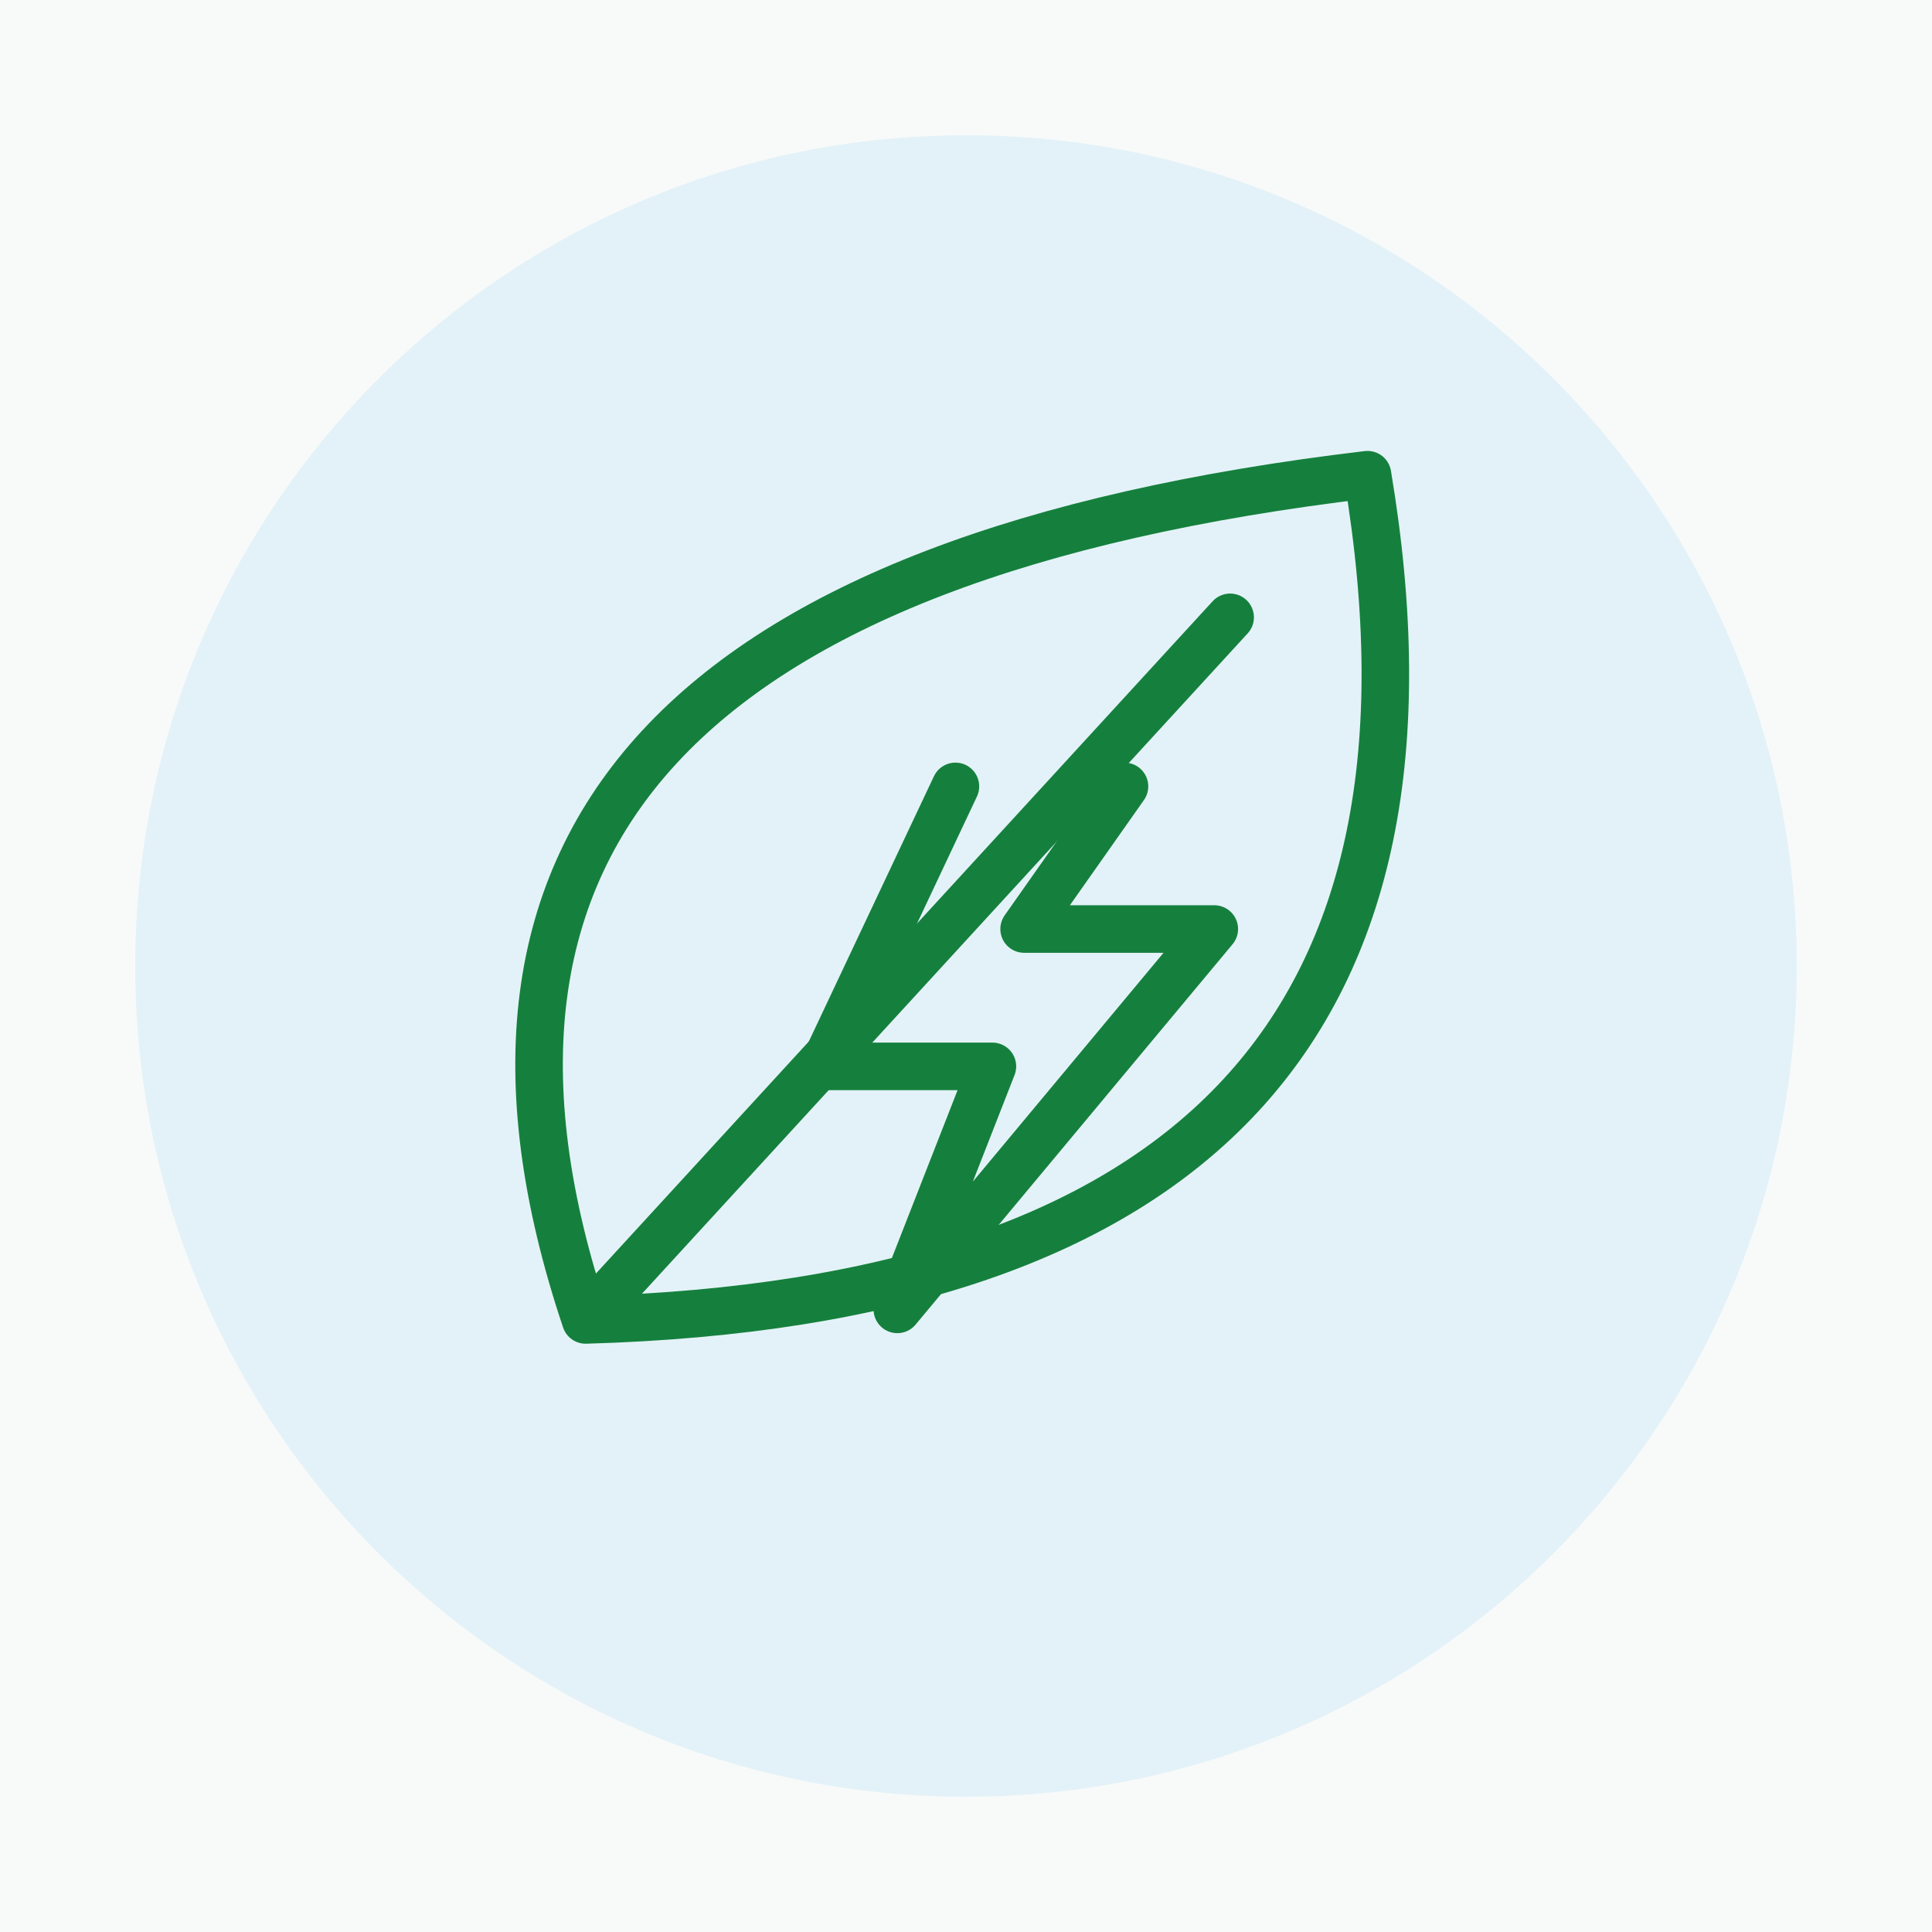
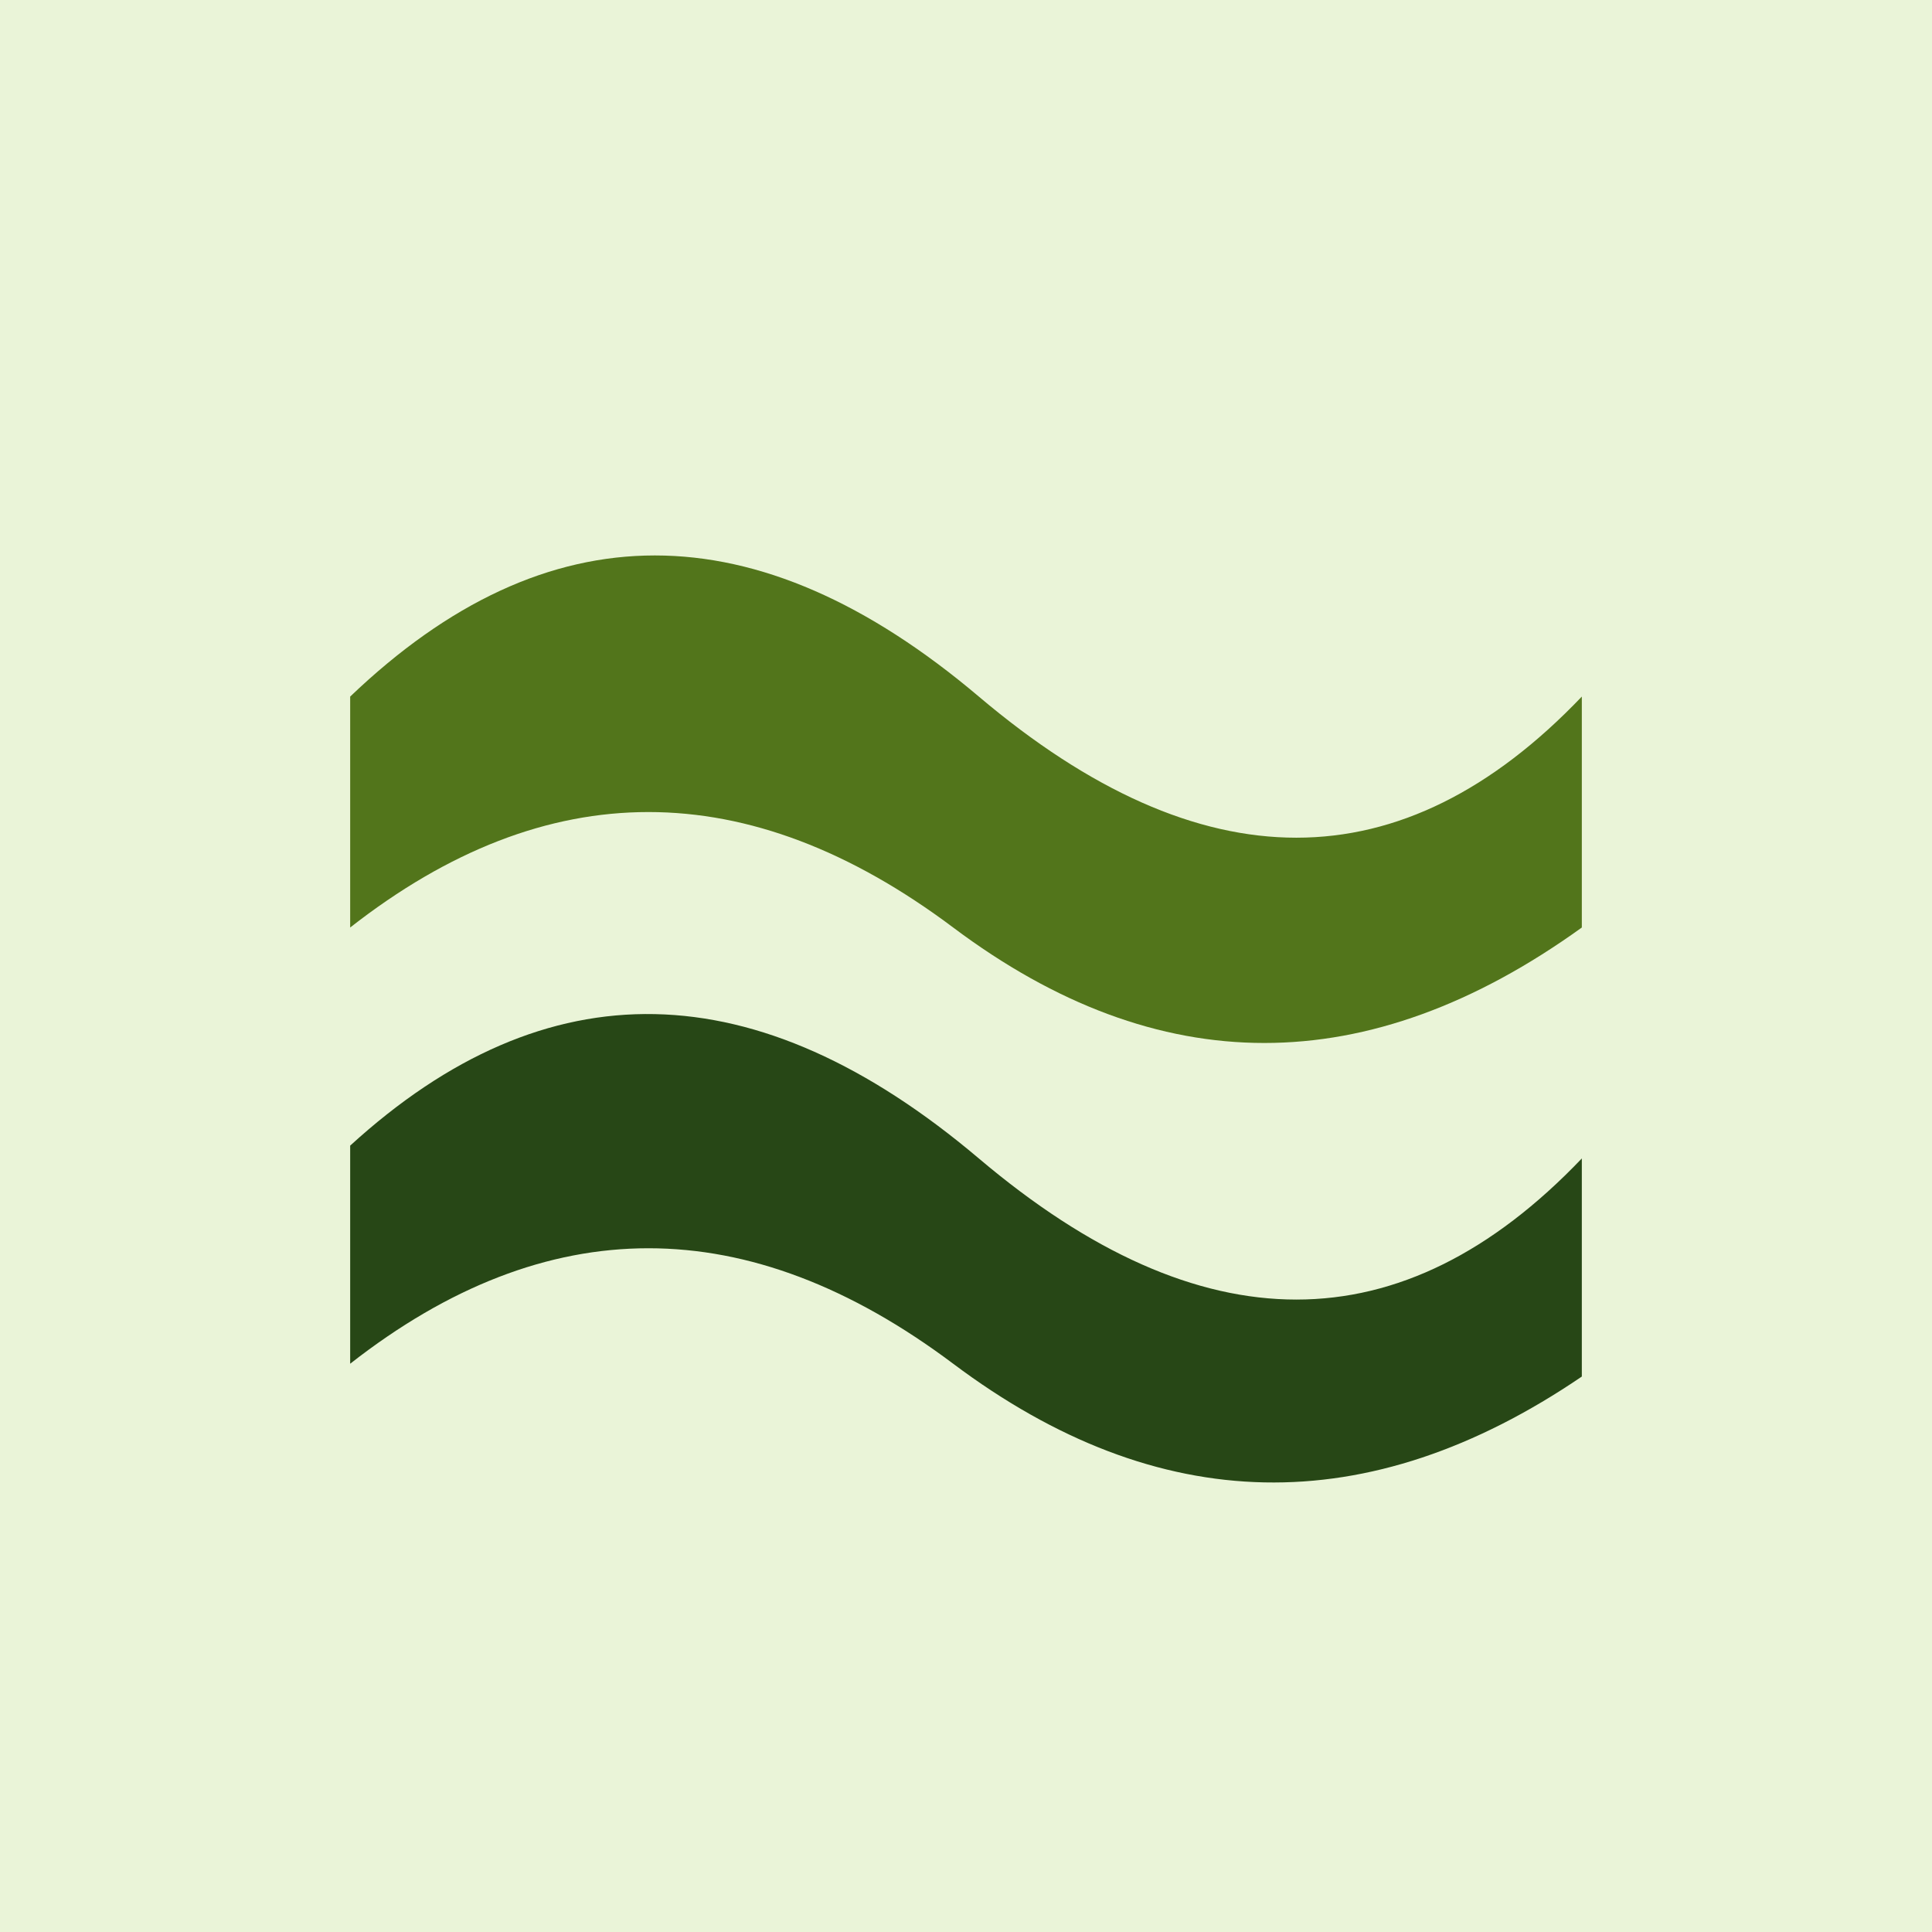
- <svg xmlns="http://www.w3.org/2000/svg" width="1024" height="1024" viewBox="0 0 1024 1024">
-   <rect width="1024" height="1024" fill="#F8FAF9" />
-   <circle cx="512.0" cy="512.0" r="440.32" fill="#0EA5E9" opacity=".09" />
-   <svg x="0.0" y="0.0" width="1024" height="1024" viewBox="0 0 256 256">
-     <g fill="none" stroke="#15803D" stroke-width="9" stroke-linecap="round" stroke-linejoin="round" transform="translate(38.4 38.4) scale(.7)">
-       <path d="M56 195Q10 58 204 35 230 190 56 195Zm0 0L178 62" />
-       <path d="m126 94-25 53h32l-18 46 60-72h-36l19-27" />
-     </g>
+ <svg xmlns="http://www.w3.org/2000/svg" width="1024" height="1024">
+   <rect width="1024" height="1024" fill="#EAF4D8" />
+   <svg x="172.0" y="172.0" width="680" height="680" viewBox="0 0 100 100">
+     <path d="M2 29Q25 7 51 29T98 29v18Q73 65 49 47T2 47Z" fill="#52751B" />
+     <path d="M2 64Q25 43 51 65T98 65v17Q73 99 49 81T2 81Z" fill="#274716" />
  </svg>
</svg>
